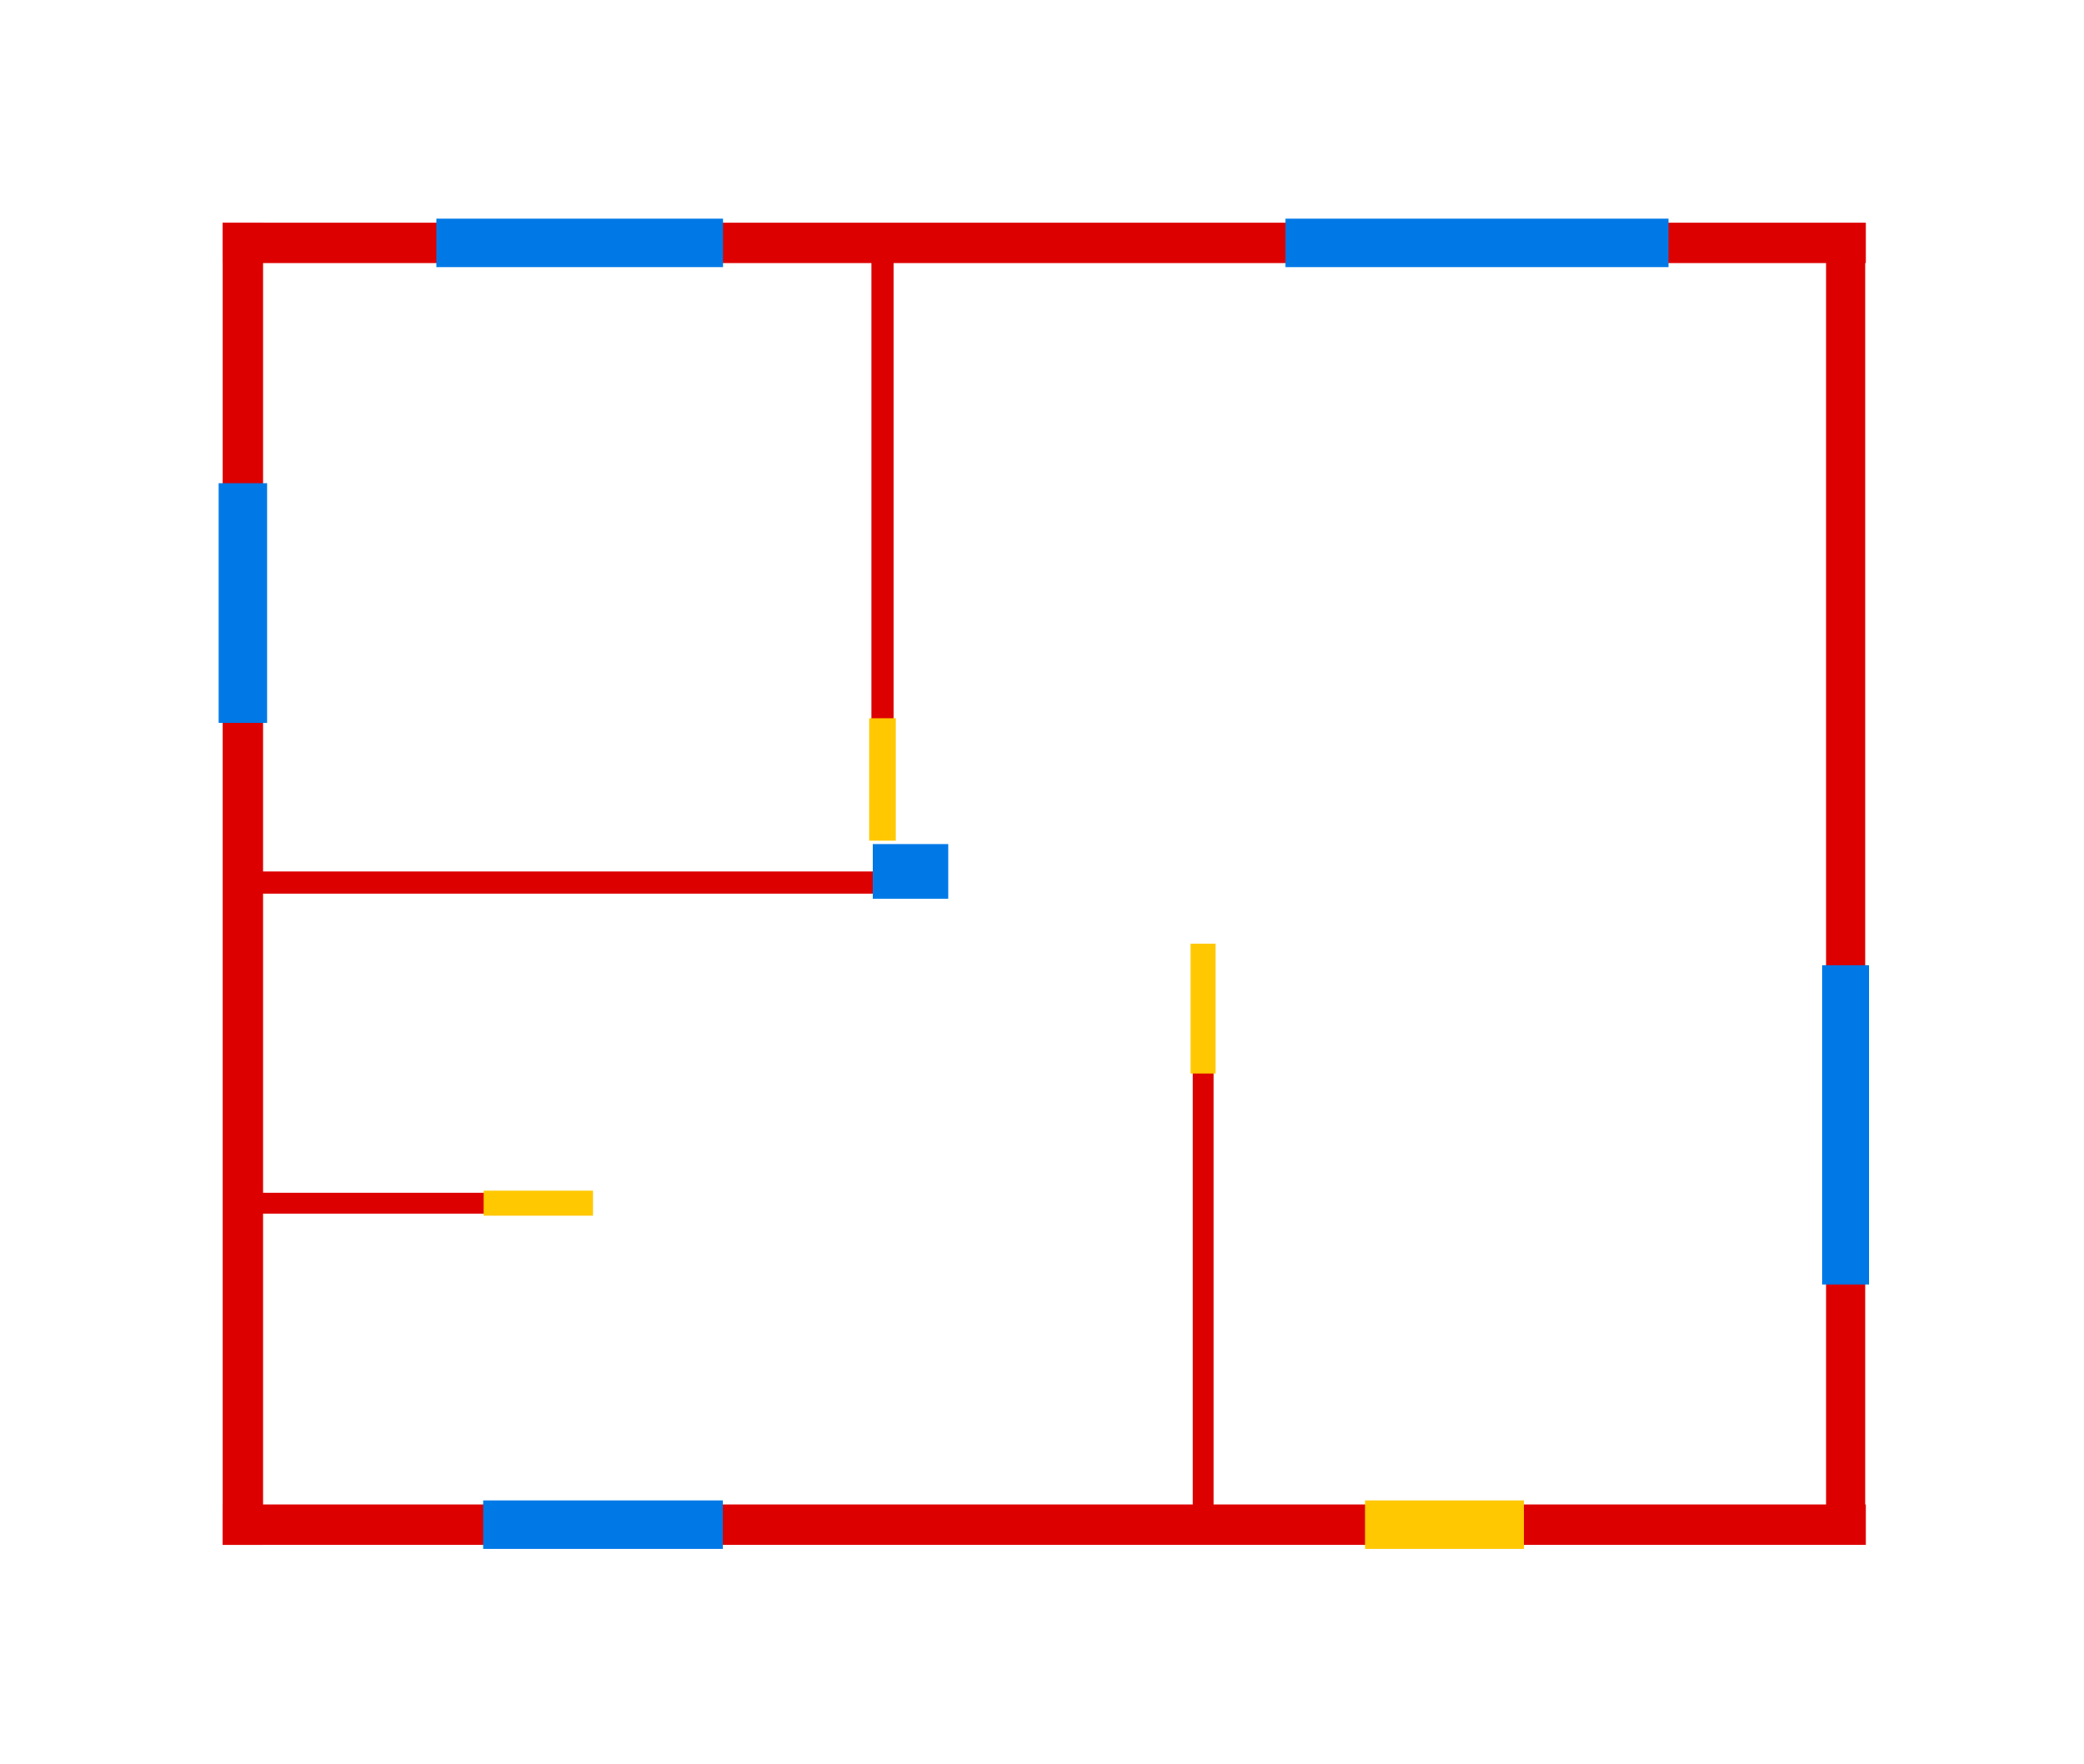
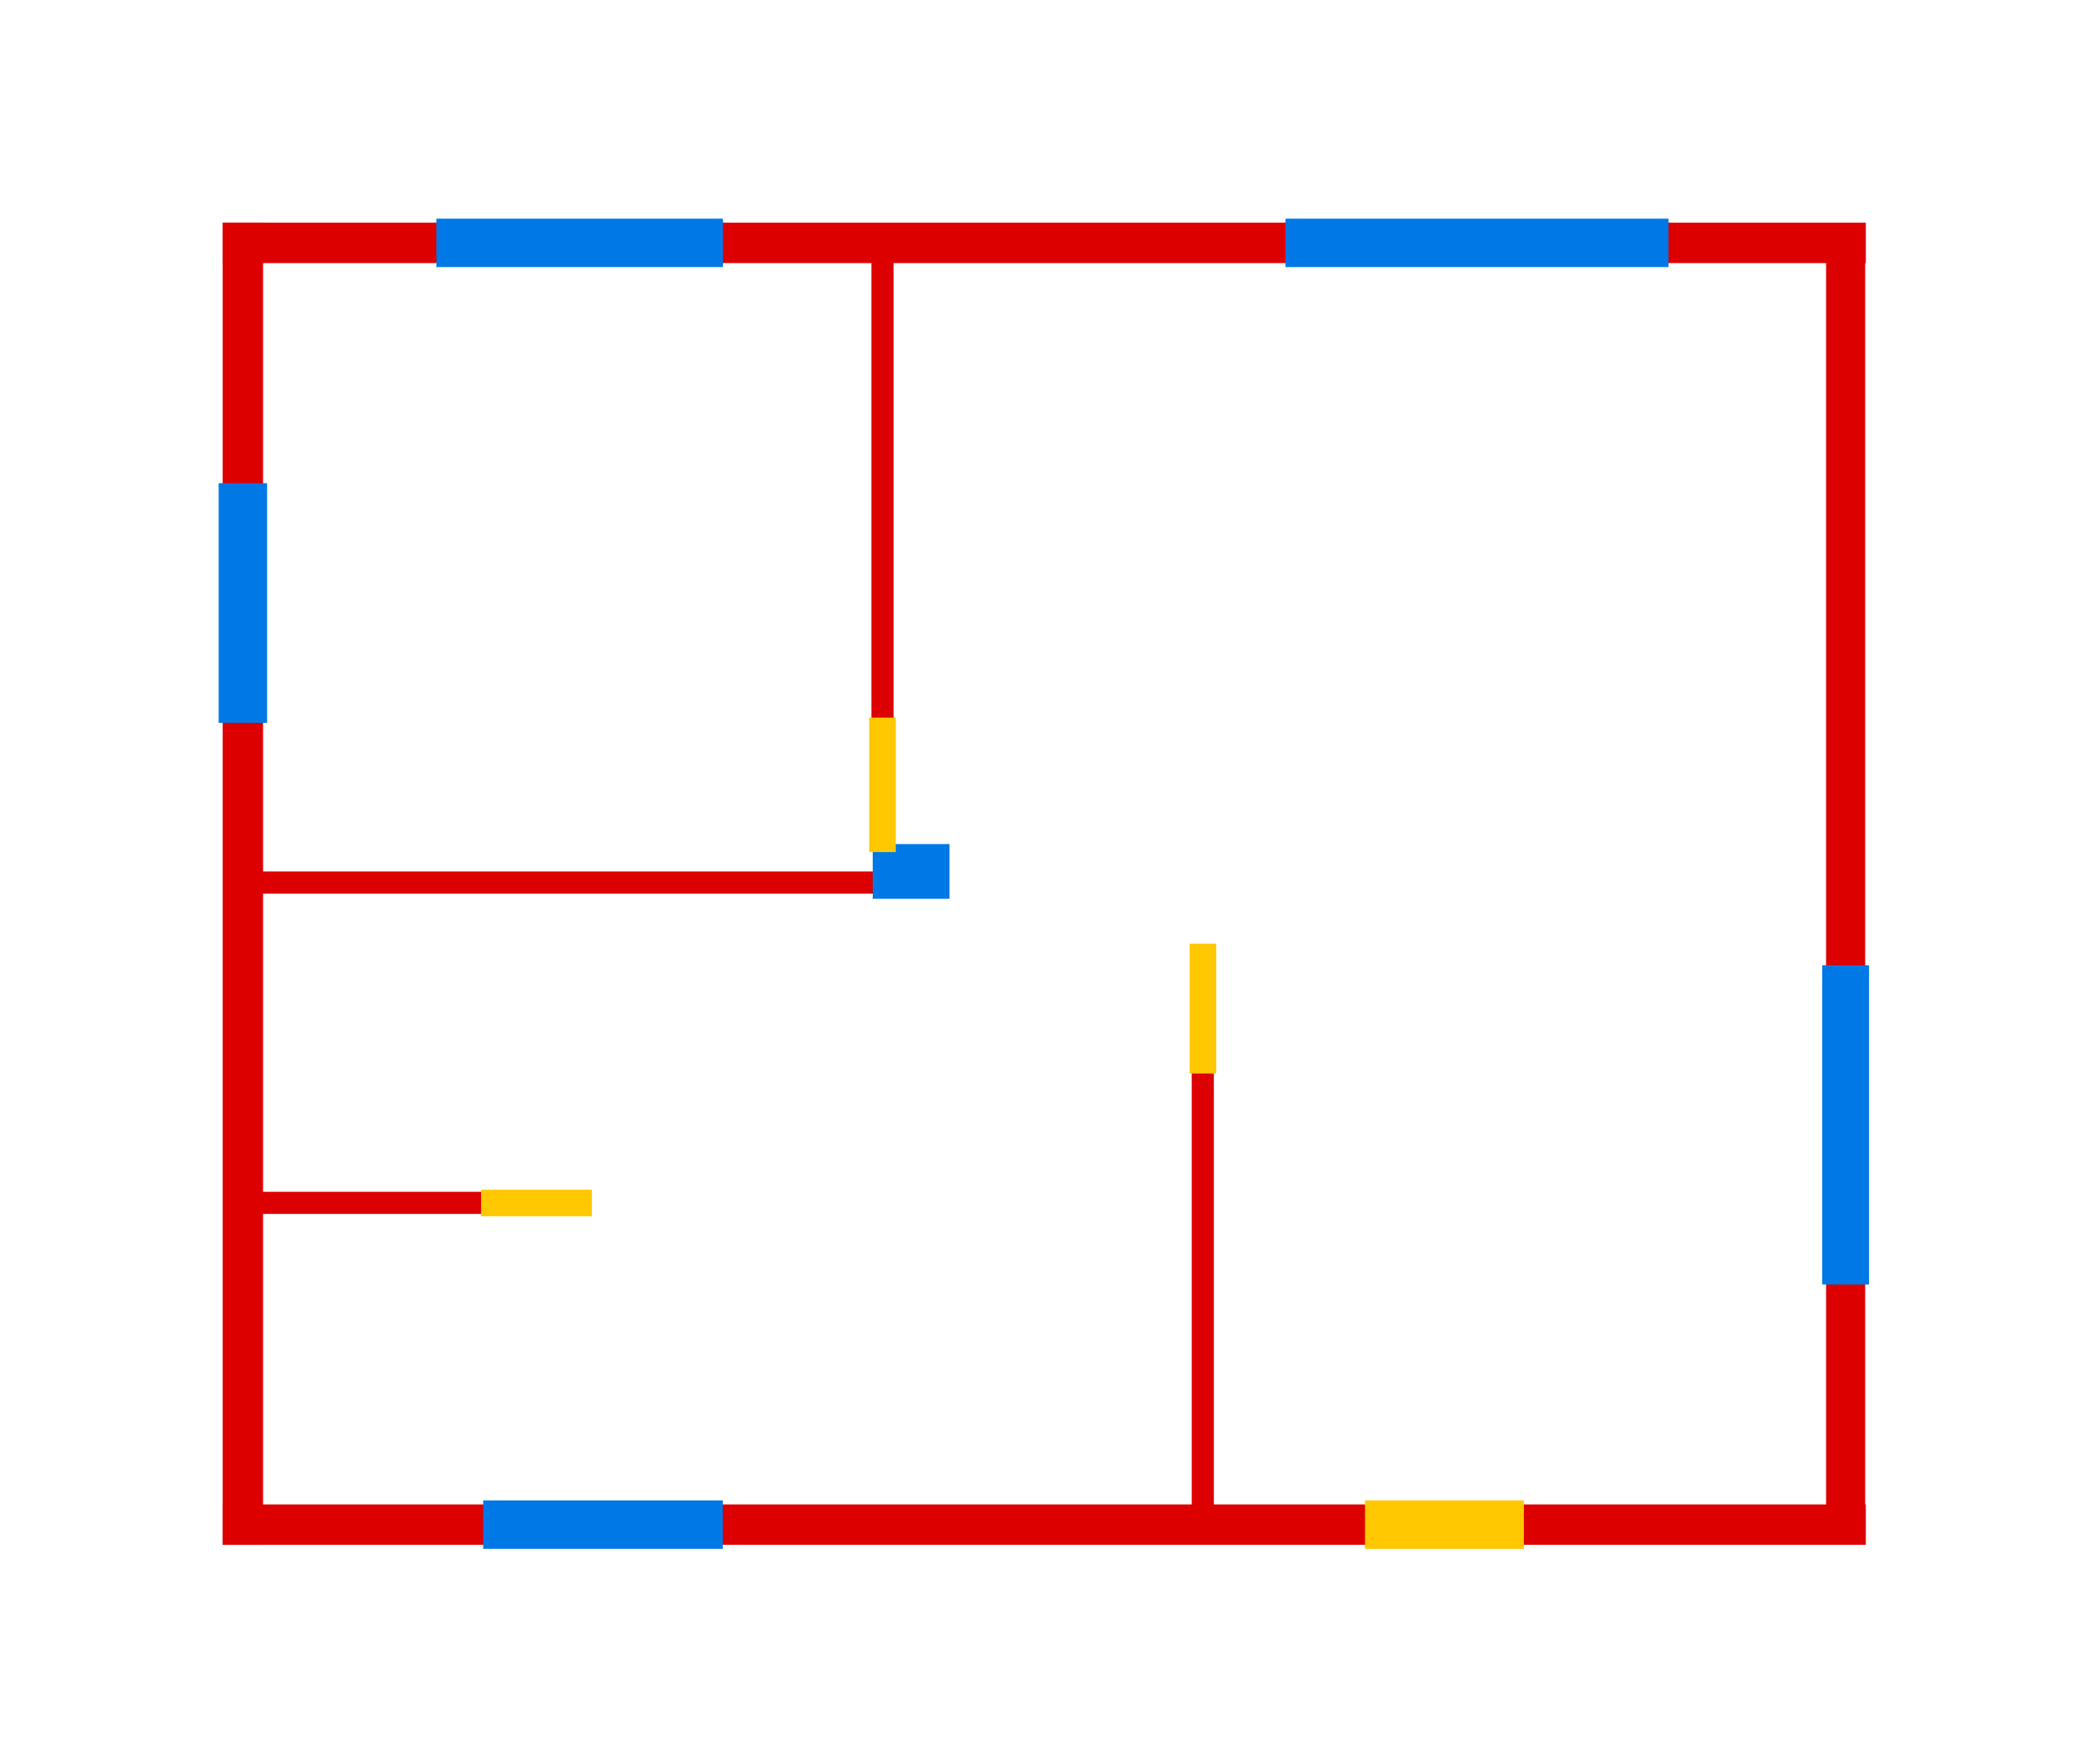
<svg xmlns="http://www.w3.org/2000/svg" viewBox="0 0 1300.0 1100.0" width="1300" height="1100">
  <g id="walls" stroke="#d00" stroke-linecap="square" fill="none">
    <line data-id="0" data-exterior="false" x1="151.5" y1="550.5" x2="543.6" y2="550.5" stroke-width="13.8" />
-     <line data-id="1" data-exterior="false" x1="151.5" y1="750.5" x2="299.8" y2="750.5" stroke-width="13.0" />
-     <line data-id="2" data-exterior="false" x1="550.5" y1="151.5" x2="550.5" y2="451.8" stroke-width="13.8" />
-     <line data-id="3" data-exterior="false" x1="750.5" y1="671.1" x2="750.5" y2="951.0" stroke-width="13.0" />
+     <line data-id="1" data-exterior="false" x1="151.5" y1="750.3" x2="302.2" y2="750.3" stroke-width="13.8" />
+     <line data-id="2" data-exterior="false" x1="550.5" y1="151.5" x2="550.5" y2="452.6" stroke-width="13.8" />
+     <line data-id="3" data-exterior="false" x1="750.3" y1="671.1" x2="750.3" y2="951.0" stroke-width="13.8" />
    <line data-id="4" data-exterior="true" x1="151.5" y1="151.5" x2="1151.3" y2="151.5" stroke-width="25.2" />
    <line data-id="5" data-exterior="true" x1="151.5" y1="951.0" x2="1151.3" y2="951.0" stroke-width="25.2" />
    <line data-id="6" data-exterior="true" x1="151.5" y1="151.5" x2="151.5" y2="951.0" stroke-width="25.2" />
    <line data-id="7" data-exterior="true" x1="1151.3" y1="151.5" x2="1151.3" y2="951.0" stroke-width="24.4" />
  </g>
  <g id="openings">
    <rect data-id="0" data-type="window" x="272.2" y="136.4" width="178.8" height="30.2" fill="#0078e6" />
    <rect data-id="1" data-type="window" x="801.9" y="136.4" width="238.9" height="30.2" fill="#0078e6" />
-     <rect data-id="2" data-type="window" x="544.4" y="526.5" width="47.1" height="34.1" fill="#0078e6" />
-     <rect data-id="3" data-type="door" x="301.7" y="742.7" width="68.2" height="15.6" fill="#ffc800" />
+     <rect data-id="2" data-type="window" x="544.4" y="526.5" width="47.9" height="34.1" fill="#0078e6" />
+     <rect data-id="3" data-type="door" x="300.1" y="742.1" width="69.1" height="16.6" fill="#ffc800" />
    <rect data-id="4" data-type="window" x="301.4" y="935.9" width="149.5" height="30.2" fill="#0078e6" />
    <rect data-id="5" data-type="door" x="851.5" y="935.9" width="99.1" height="30.2" fill="#ffc800" />
    <rect data-id="6" data-type="window" x="136.4" y="301.4" width="30.2" height="149.5" fill="#0078e6" />
-     <rect data-id="7" data-type="door" x="542.2" y="448.0" width="16.6" height="76.4" fill="#ffc800" />
-     <rect data-id="8" data-type="door" x="742.7" y="588.6" width="15.6" height="81.0" fill="#ffc800" />
+     <rect data-id="7" data-type="door" x="542.2" y="447.6" width="16.6" height="83.9" fill="#ffc800" />
+     <rect data-id="8" data-type="door" x="742.1" y="588.6" width="16.6" height="81.0" fill="#ffc800" />
    <rect data-id="9" data-type="window" x="1136.7" y="602.1" width="29.2" height="199.1" fill="#0078e6" />
  </g>
</svg>
